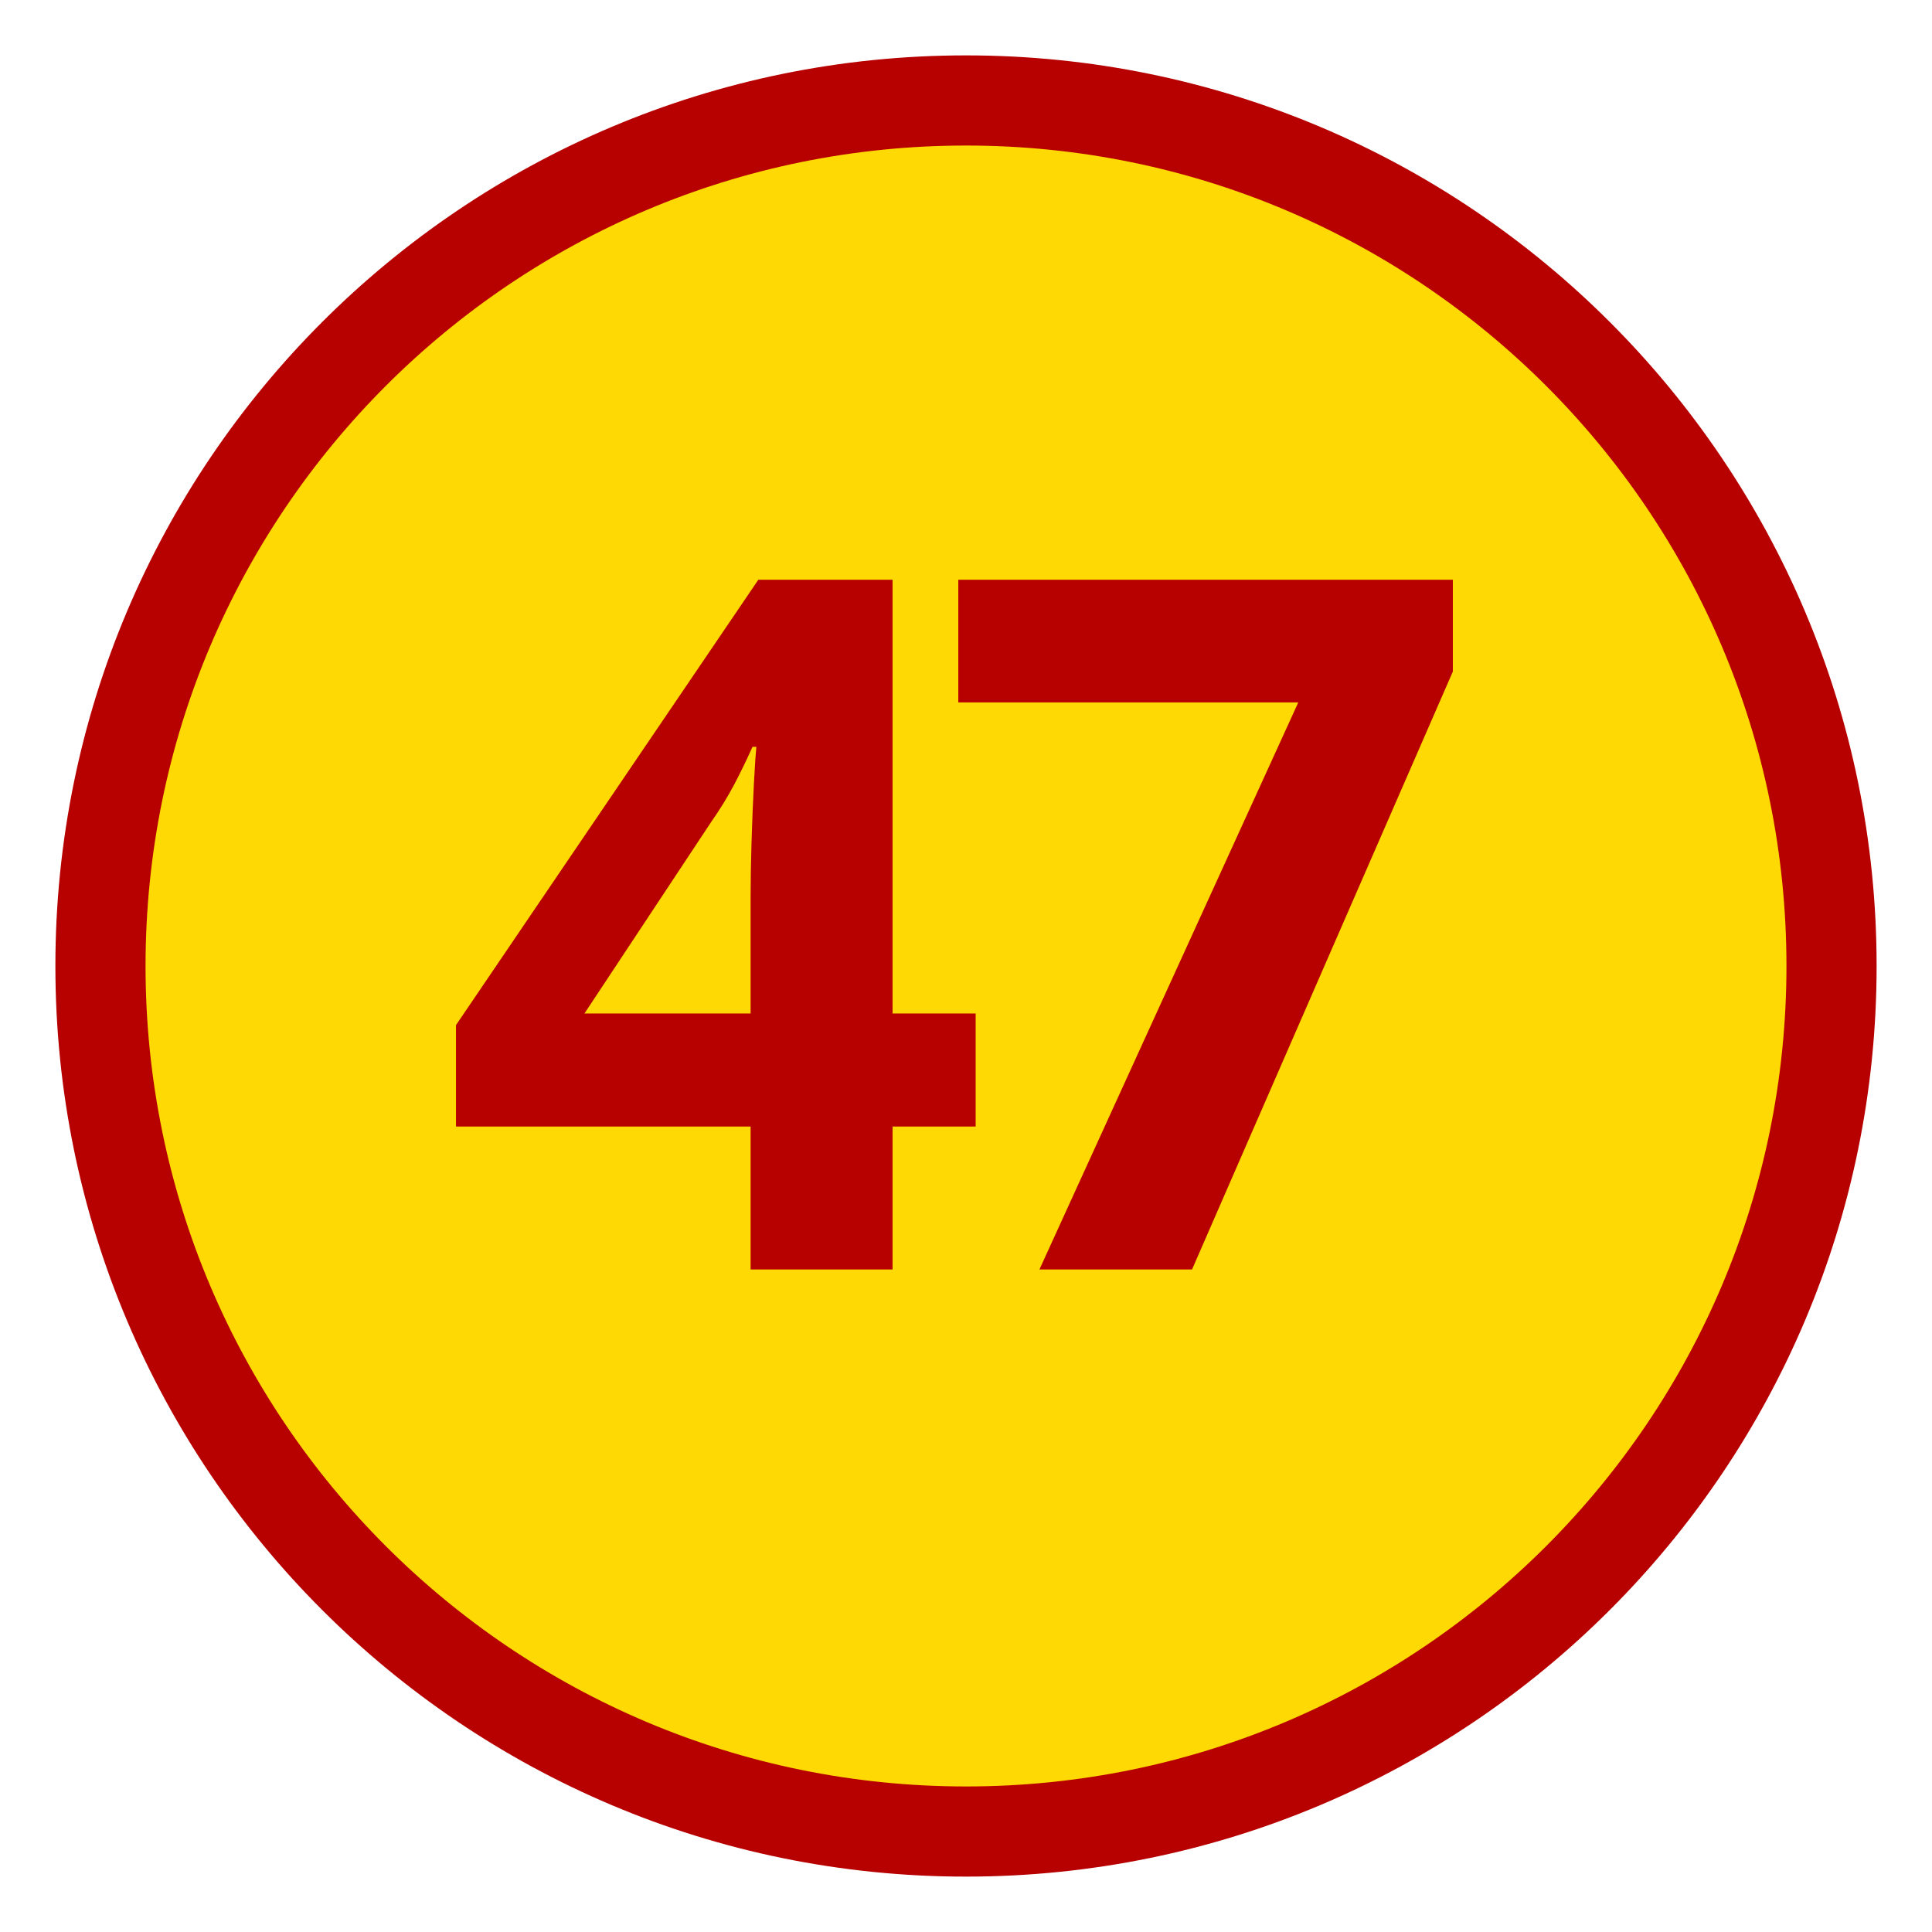
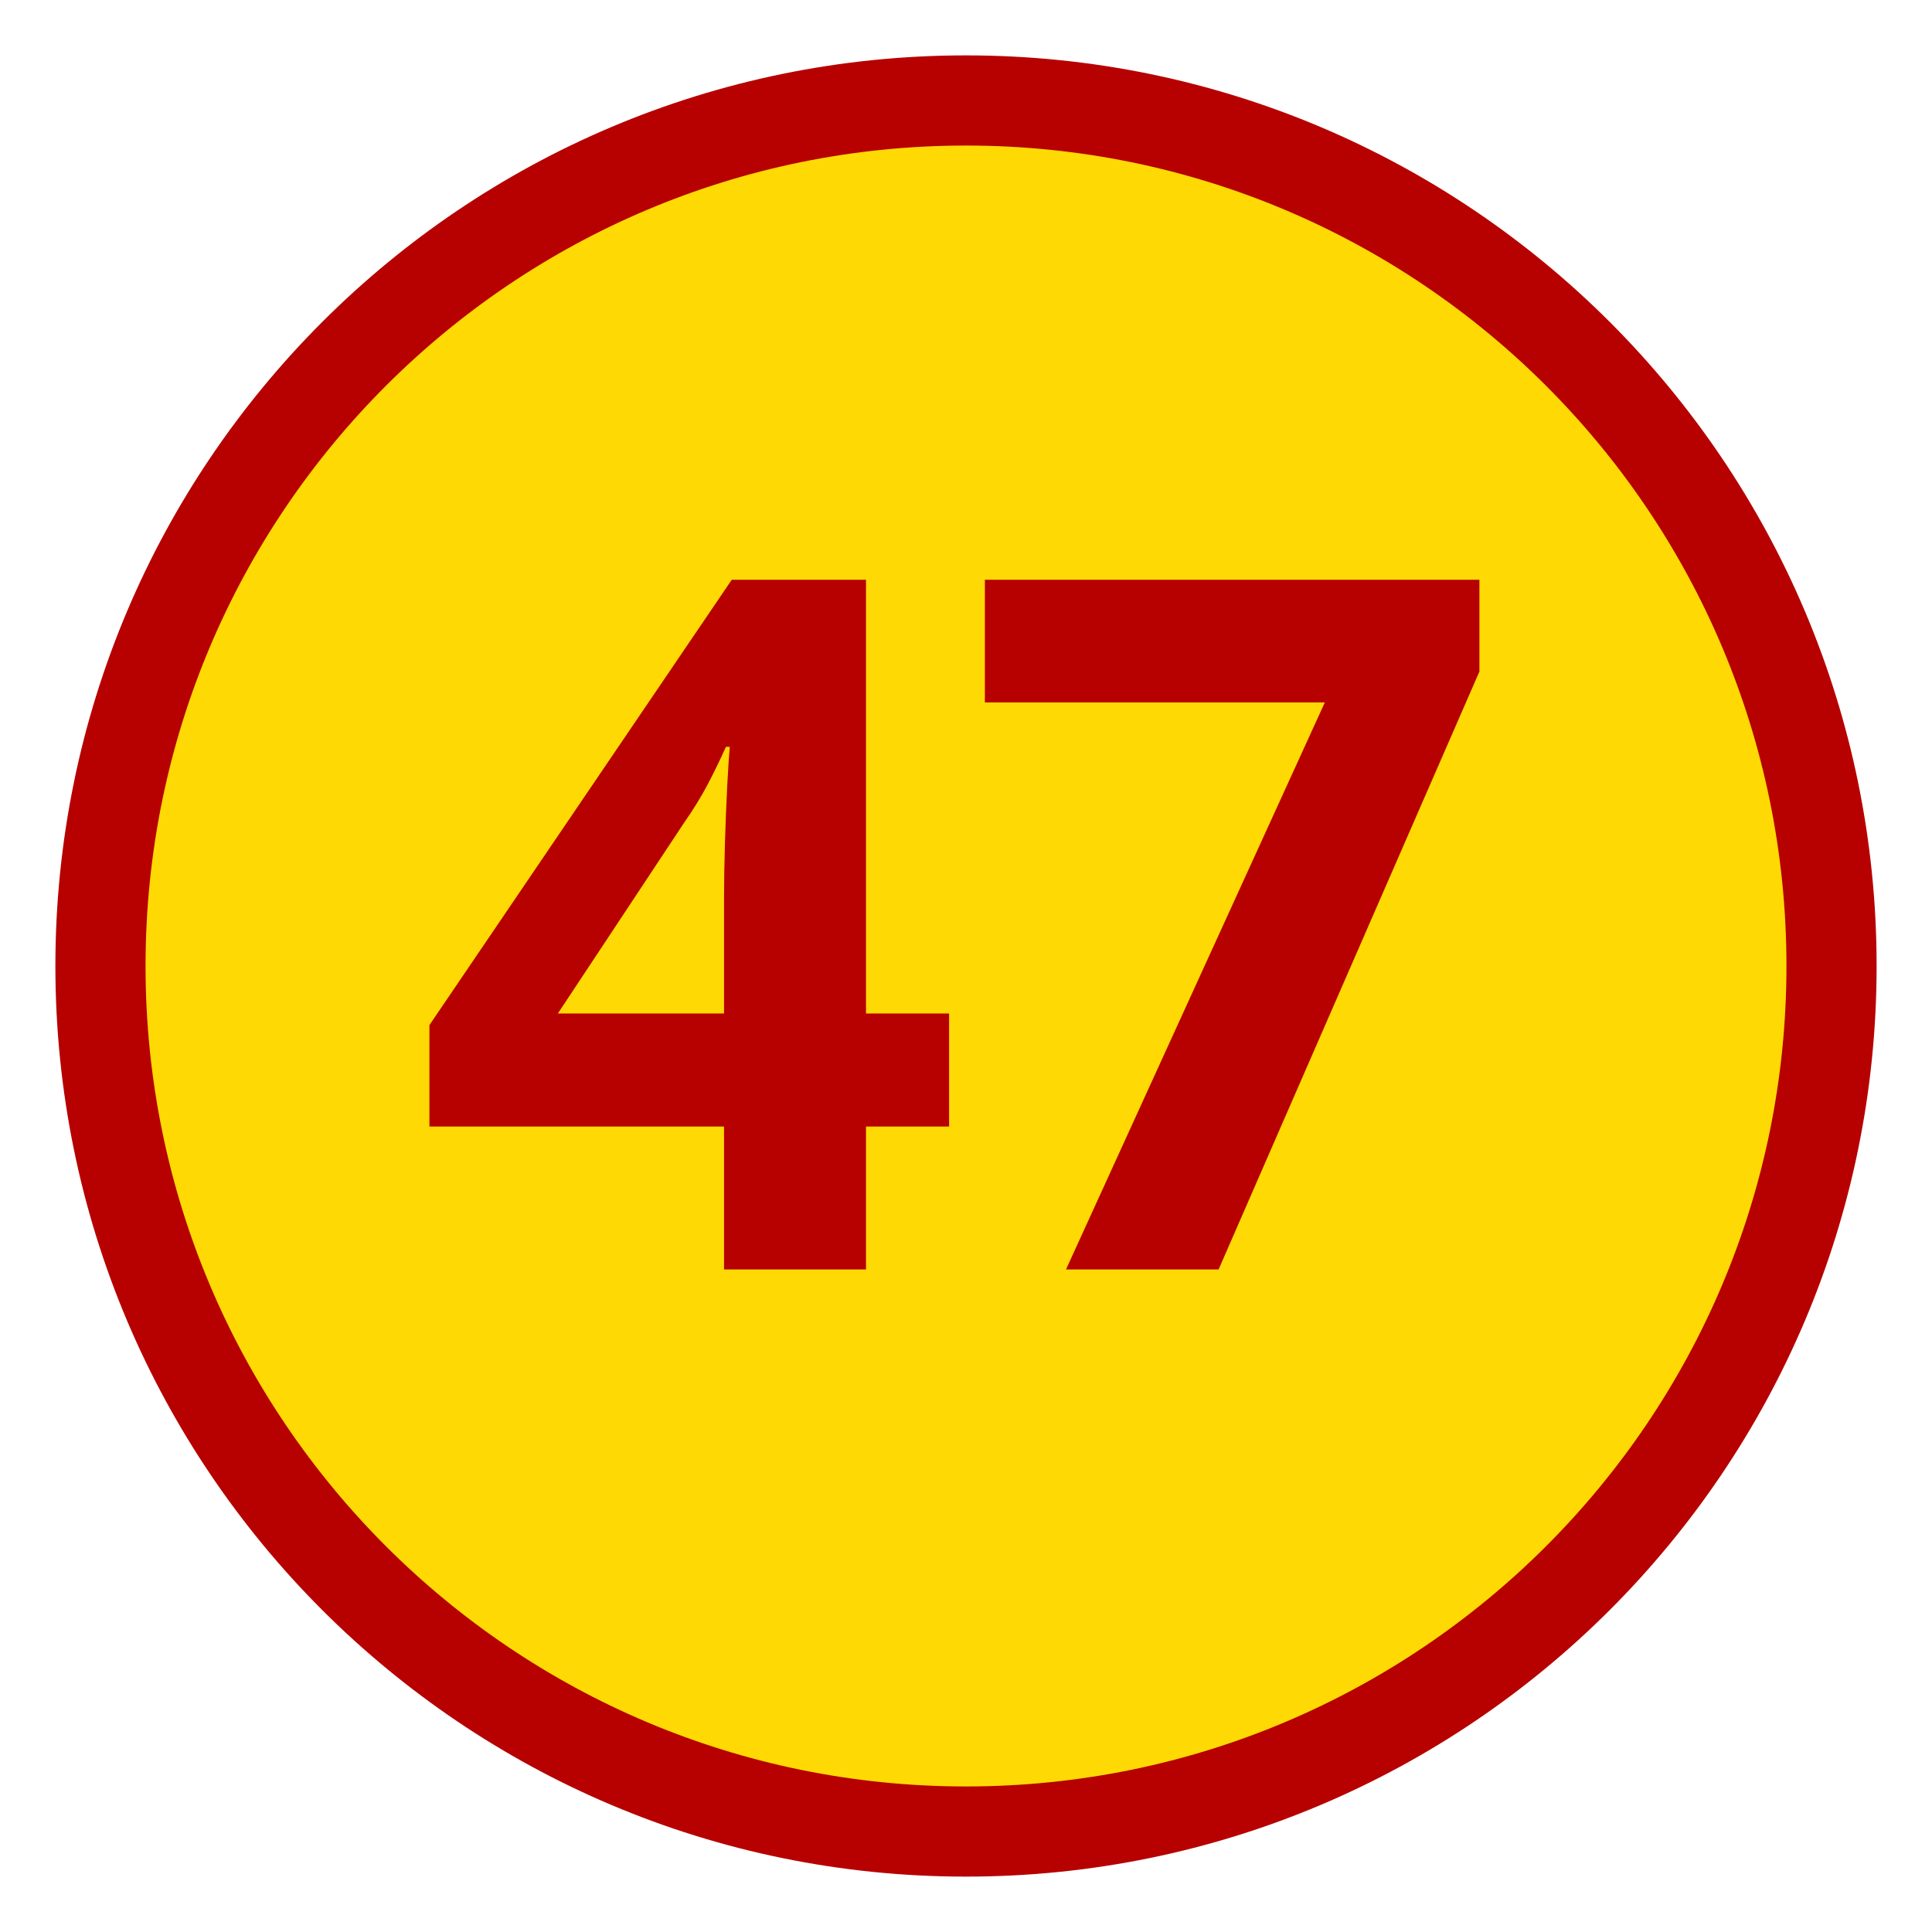
<svg xmlns="http://www.w3.org/2000/svg" version="1.1" width="300" height="300" viewBox="0 0 300 300" xml:space="preserve">
  <defs>
</defs>
  <rect x="0" y="0" width="100%" height="100%" fill="transparent" />
  <g transform="matrix(1 0 0 1 150 150)" id="39714ed3-390d-4cb6-8cbe-31d7cea4ccdf">
    <rect style="stroke: none; stroke-width: 1; stroke-dasharray: none; stroke-linecap: butt; stroke-dashoffset: 0; stroke-linejoin: miter; stroke-miterlimit: 4; fill: rgb(255,255,255); fill-rule: nonzero; opacity: 1; visibility: hidden;" vector-effect="non-scaling-stroke" x="-150" y="-150" rx="0" ry="0" width="300" height="300" />
  </g>
  <g transform="matrix(0 0 0 0 0 0)" id="11b22f8f-5568-4084-ba94-a0823e973087">
</g>
  <g transform="matrix(3.84 0 0 3.84 150 150)" id="aef3dfdd-9eac-45e5-80f0-e0578921c6d1">
    <circle style="stroke: rgb(183,0,0); stroke-width: 14; stroke-dasharray: none; stroke-linecap: butt; stroke-dashoffset: 0; stroke-linejoin: miter; stroke-miterlimit: 4; fill: rgb(255,217,4); fill-rule: nonzero; opacity: 1;" vector-effect="non-scaling-stroke" cx="0" cy="0" r="35" />
  </g>
  <g transform="matrix(0.75 0 0 0.75 150 150)" style="" id="857d2720-fed0-4acb-89a5-2566f2bc78a9">
    <text xml:space="preserve" font-family="Amasis MT Medium" font-size="200" font-style="normal" font-weight="600" style="stroke: none; stroke-width: 1; stroke-dasharray: none; stroke-linecap: butt; stroke-dashoffset: 0; stroke-linejoin: miter; stroke-miterlimit: 4; fill: rgb(183,0,0); fill-rule: nonzero; opacity: 1; white-space: pre;">
-       <tspan x="-109" y="62.83">4</tspan>
-       <tspan x="-7" y="62.83">7</tspan>
+       <tspan x="-114.5" y="62.83">4</tspan>
+       <tspan x="-1.5" y="62.83">7</tspan>
    </text>
  </g>
</svg>
